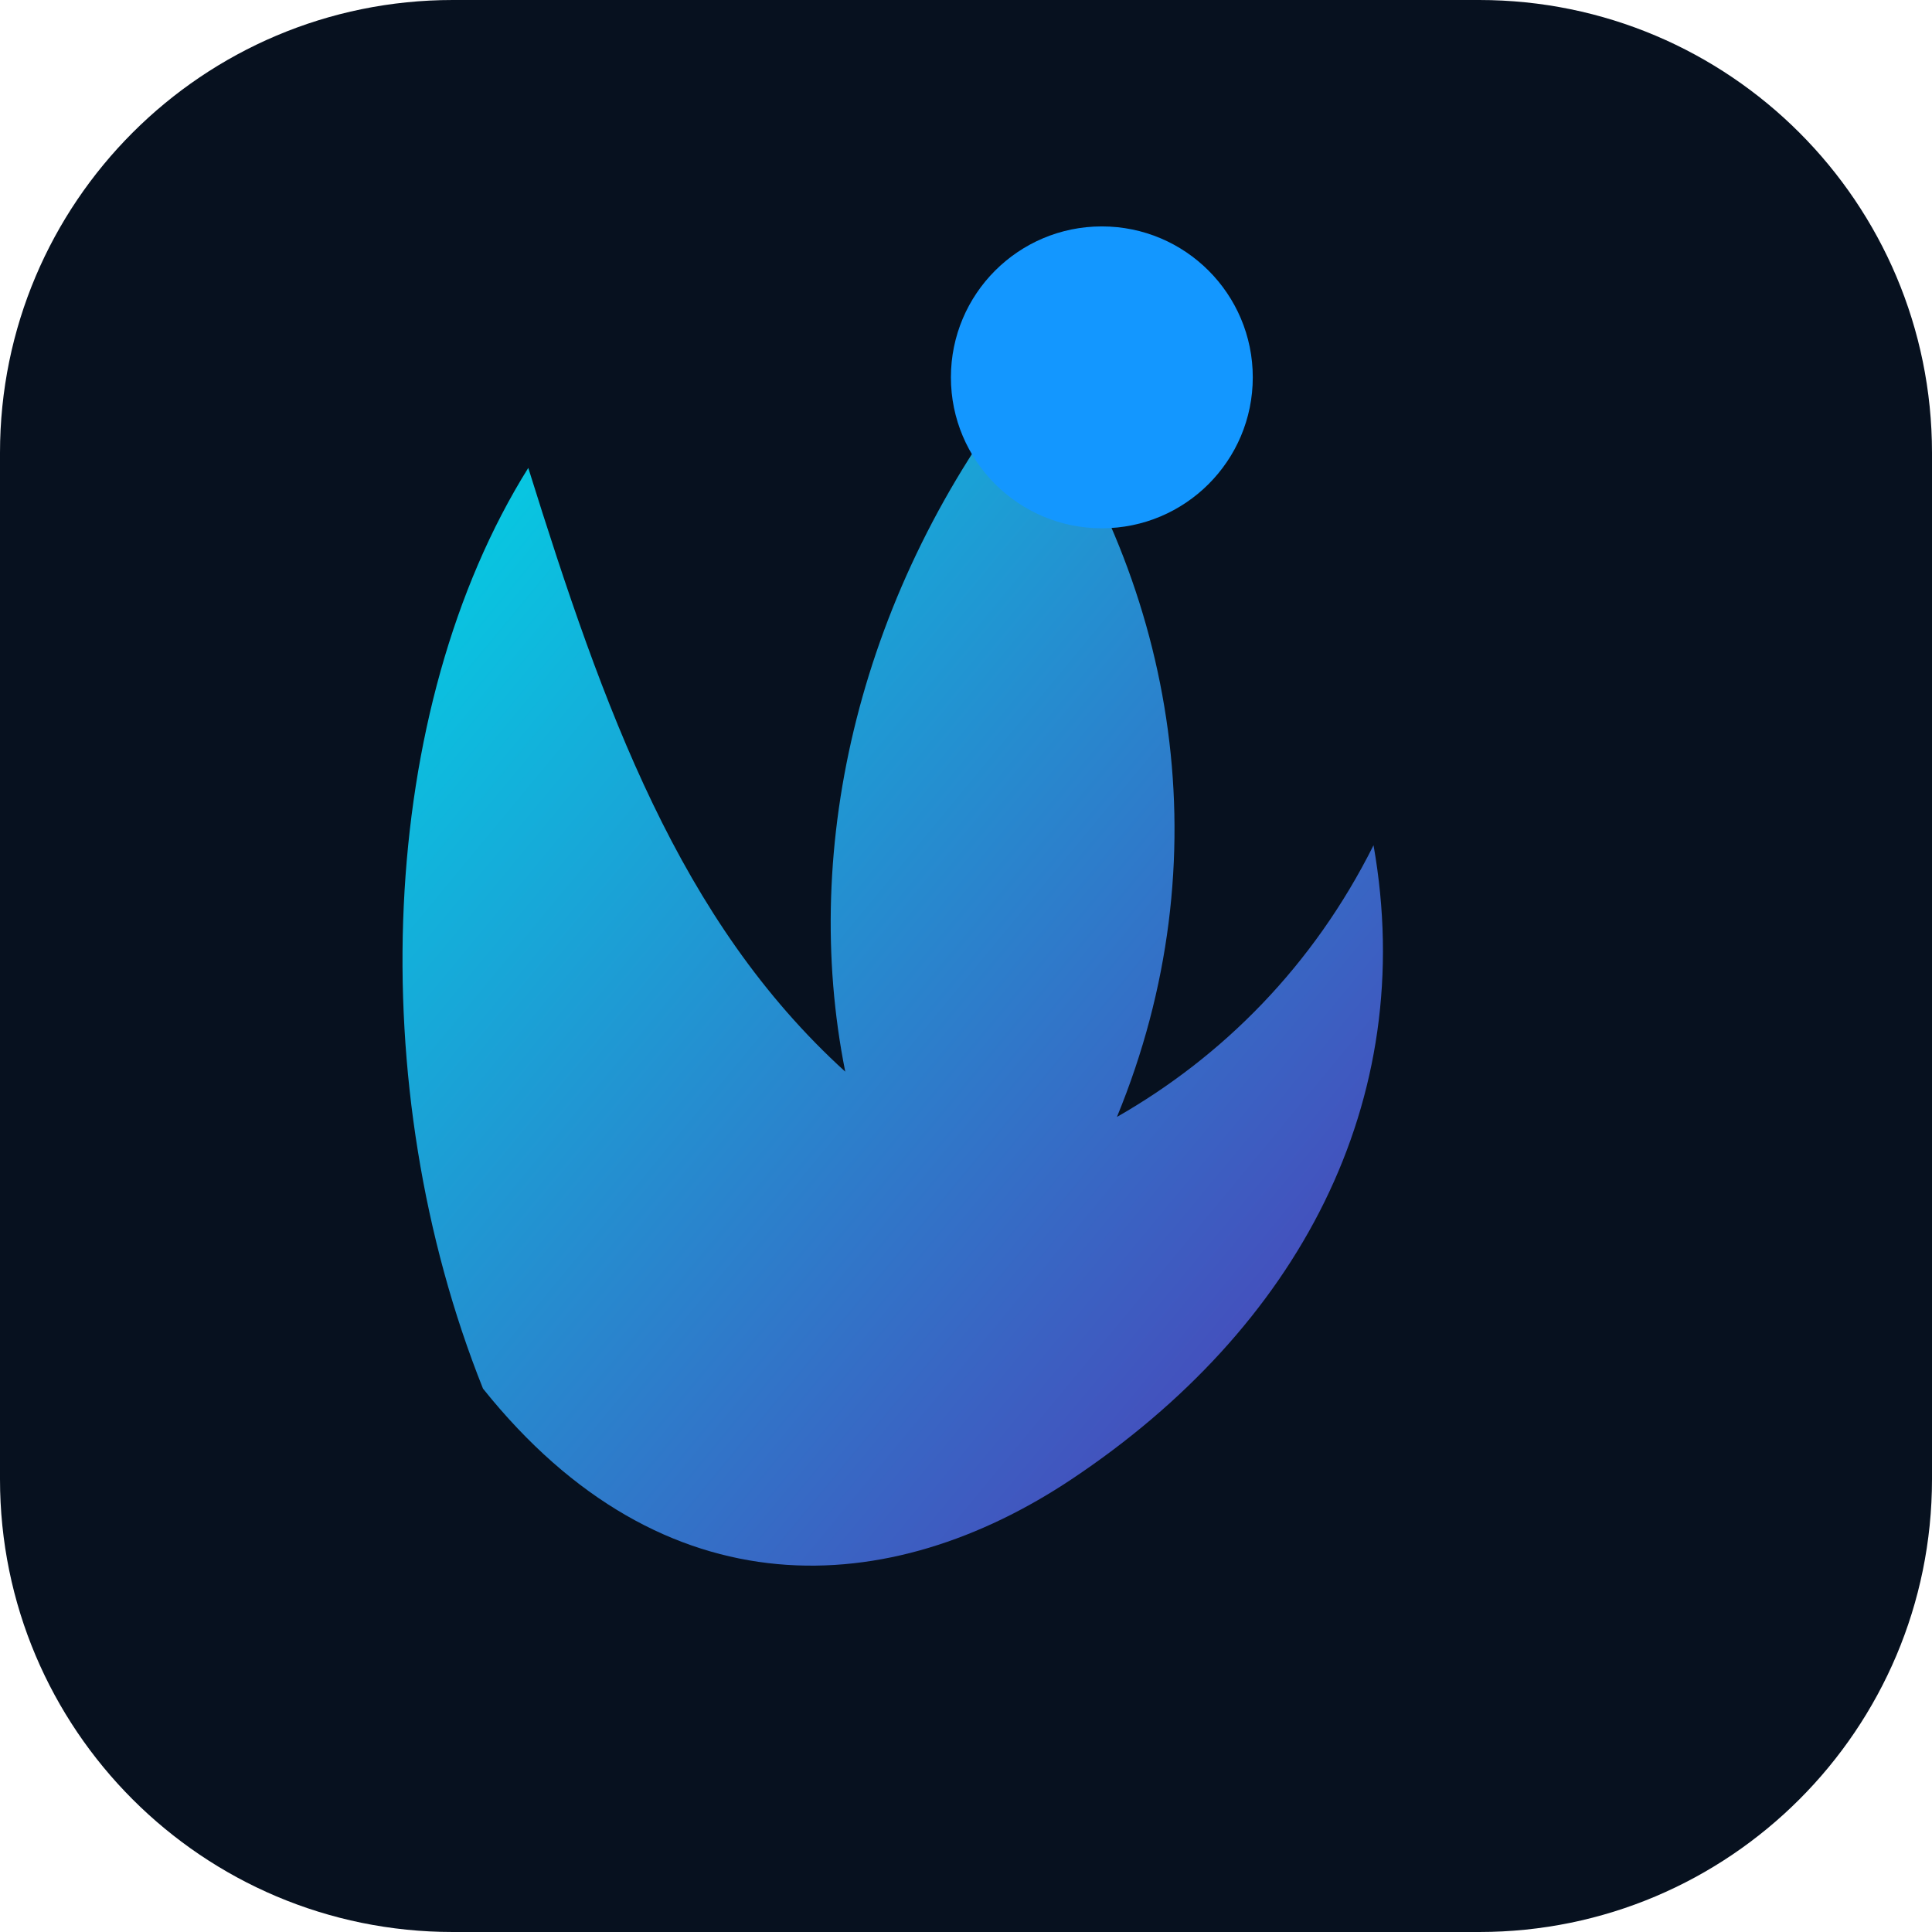
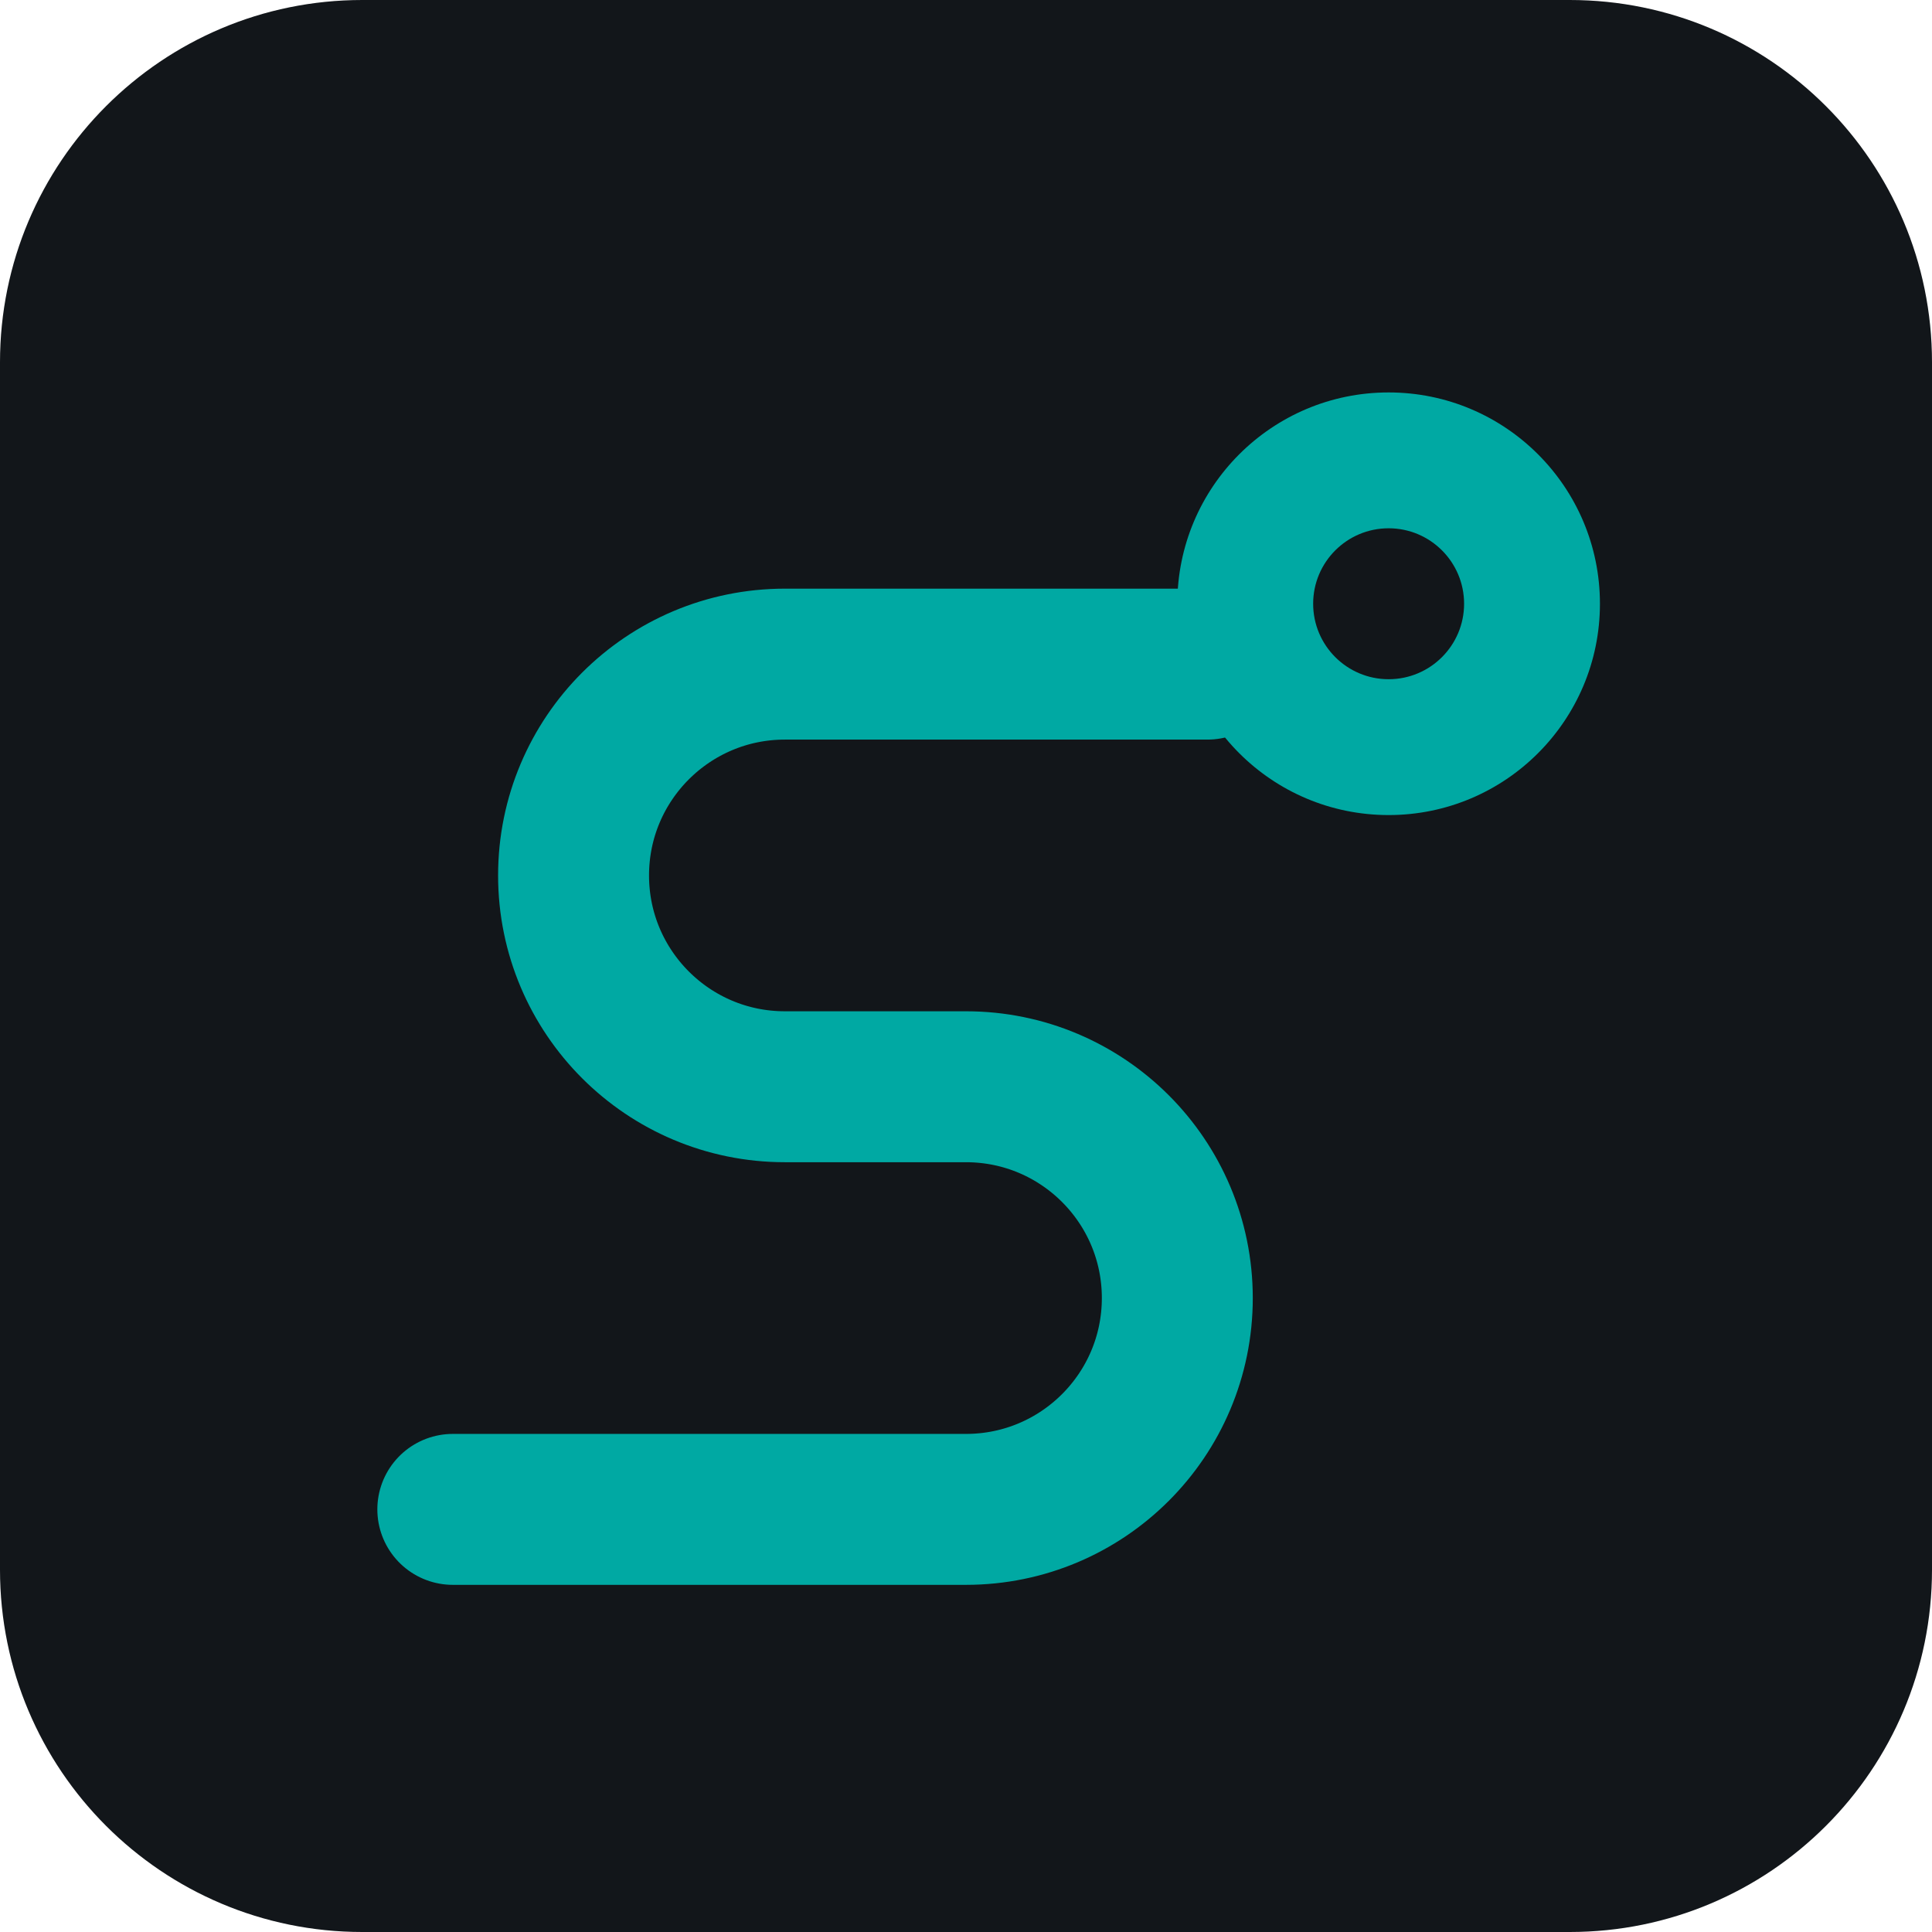
<svg xmlns="http://www.w3.org/2000/svg" viewBox="0 0 128 128">
-   <defs>
-     <linearGradient id="g" x1="0" x2="1" y1="0" y2="1">
-       <stop stop-color="#00d6e6" />
-       <stop offset="1" stop-color="#5136b5" />
-     </linearGradient>
-   </defs>
-   <rect width="128" height="128" rx="30" fill="#07111f" />
-   <path d="M32 92c-8-20-7-45 3-61 5 16 10 30 21 40-3-15 1-32 12-46 10 14 13 32 6 49 7-4 13-10 17-18 3 17-5 32-20 42-12 8-27 9-39-6z" fill="url(#g)" />
-   <circle cx="73" cy="25" r="10" fill="#1397ff" />
+   <rect width="128" height="128" rx="24" fill="#12161a" />
+   <path d="M30 100h34a14 14 0 0 0 0-28H52a14 14 0 0 1 0-28h28" fill="none" stroke="#00a9a3" stroke-width="10" stroke-linecap="round" stroke-linejoin="round" />
+   <circle cx="92" cy="40" r="14" fill="#00a9a3" />
+   <circle cx="92" cy="40" r="5" fill="#12161a" />
</svg>
